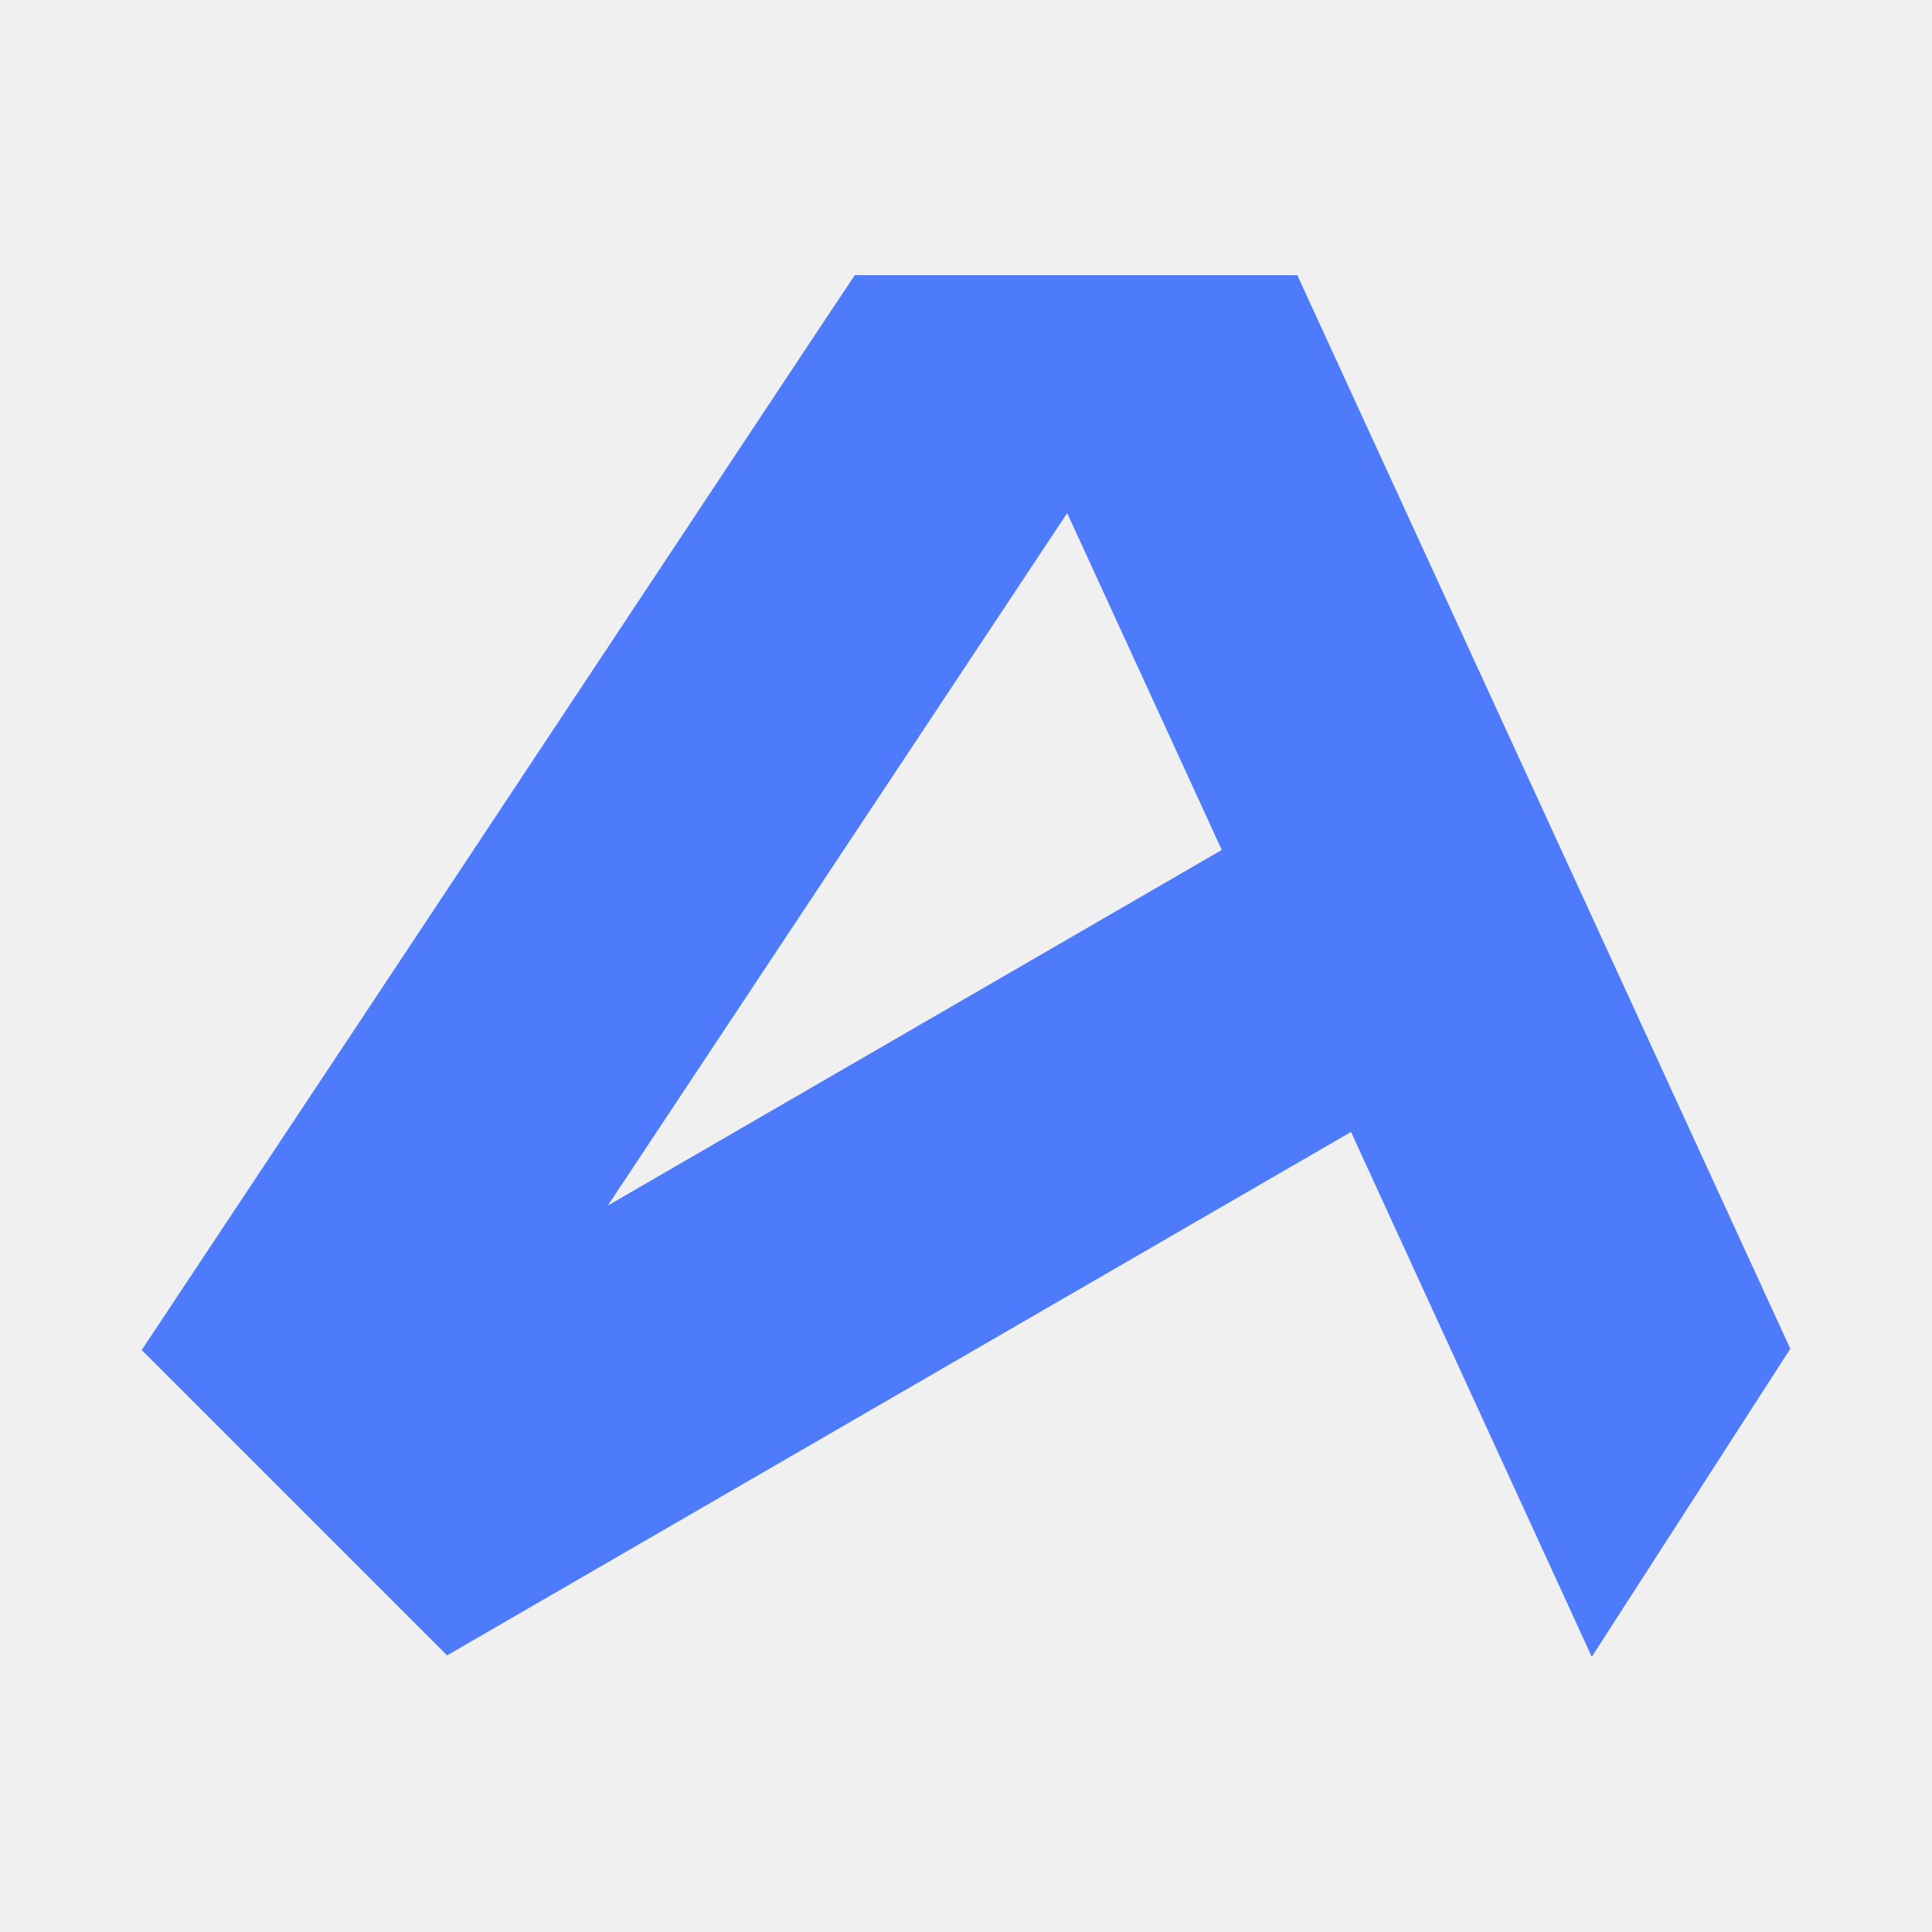
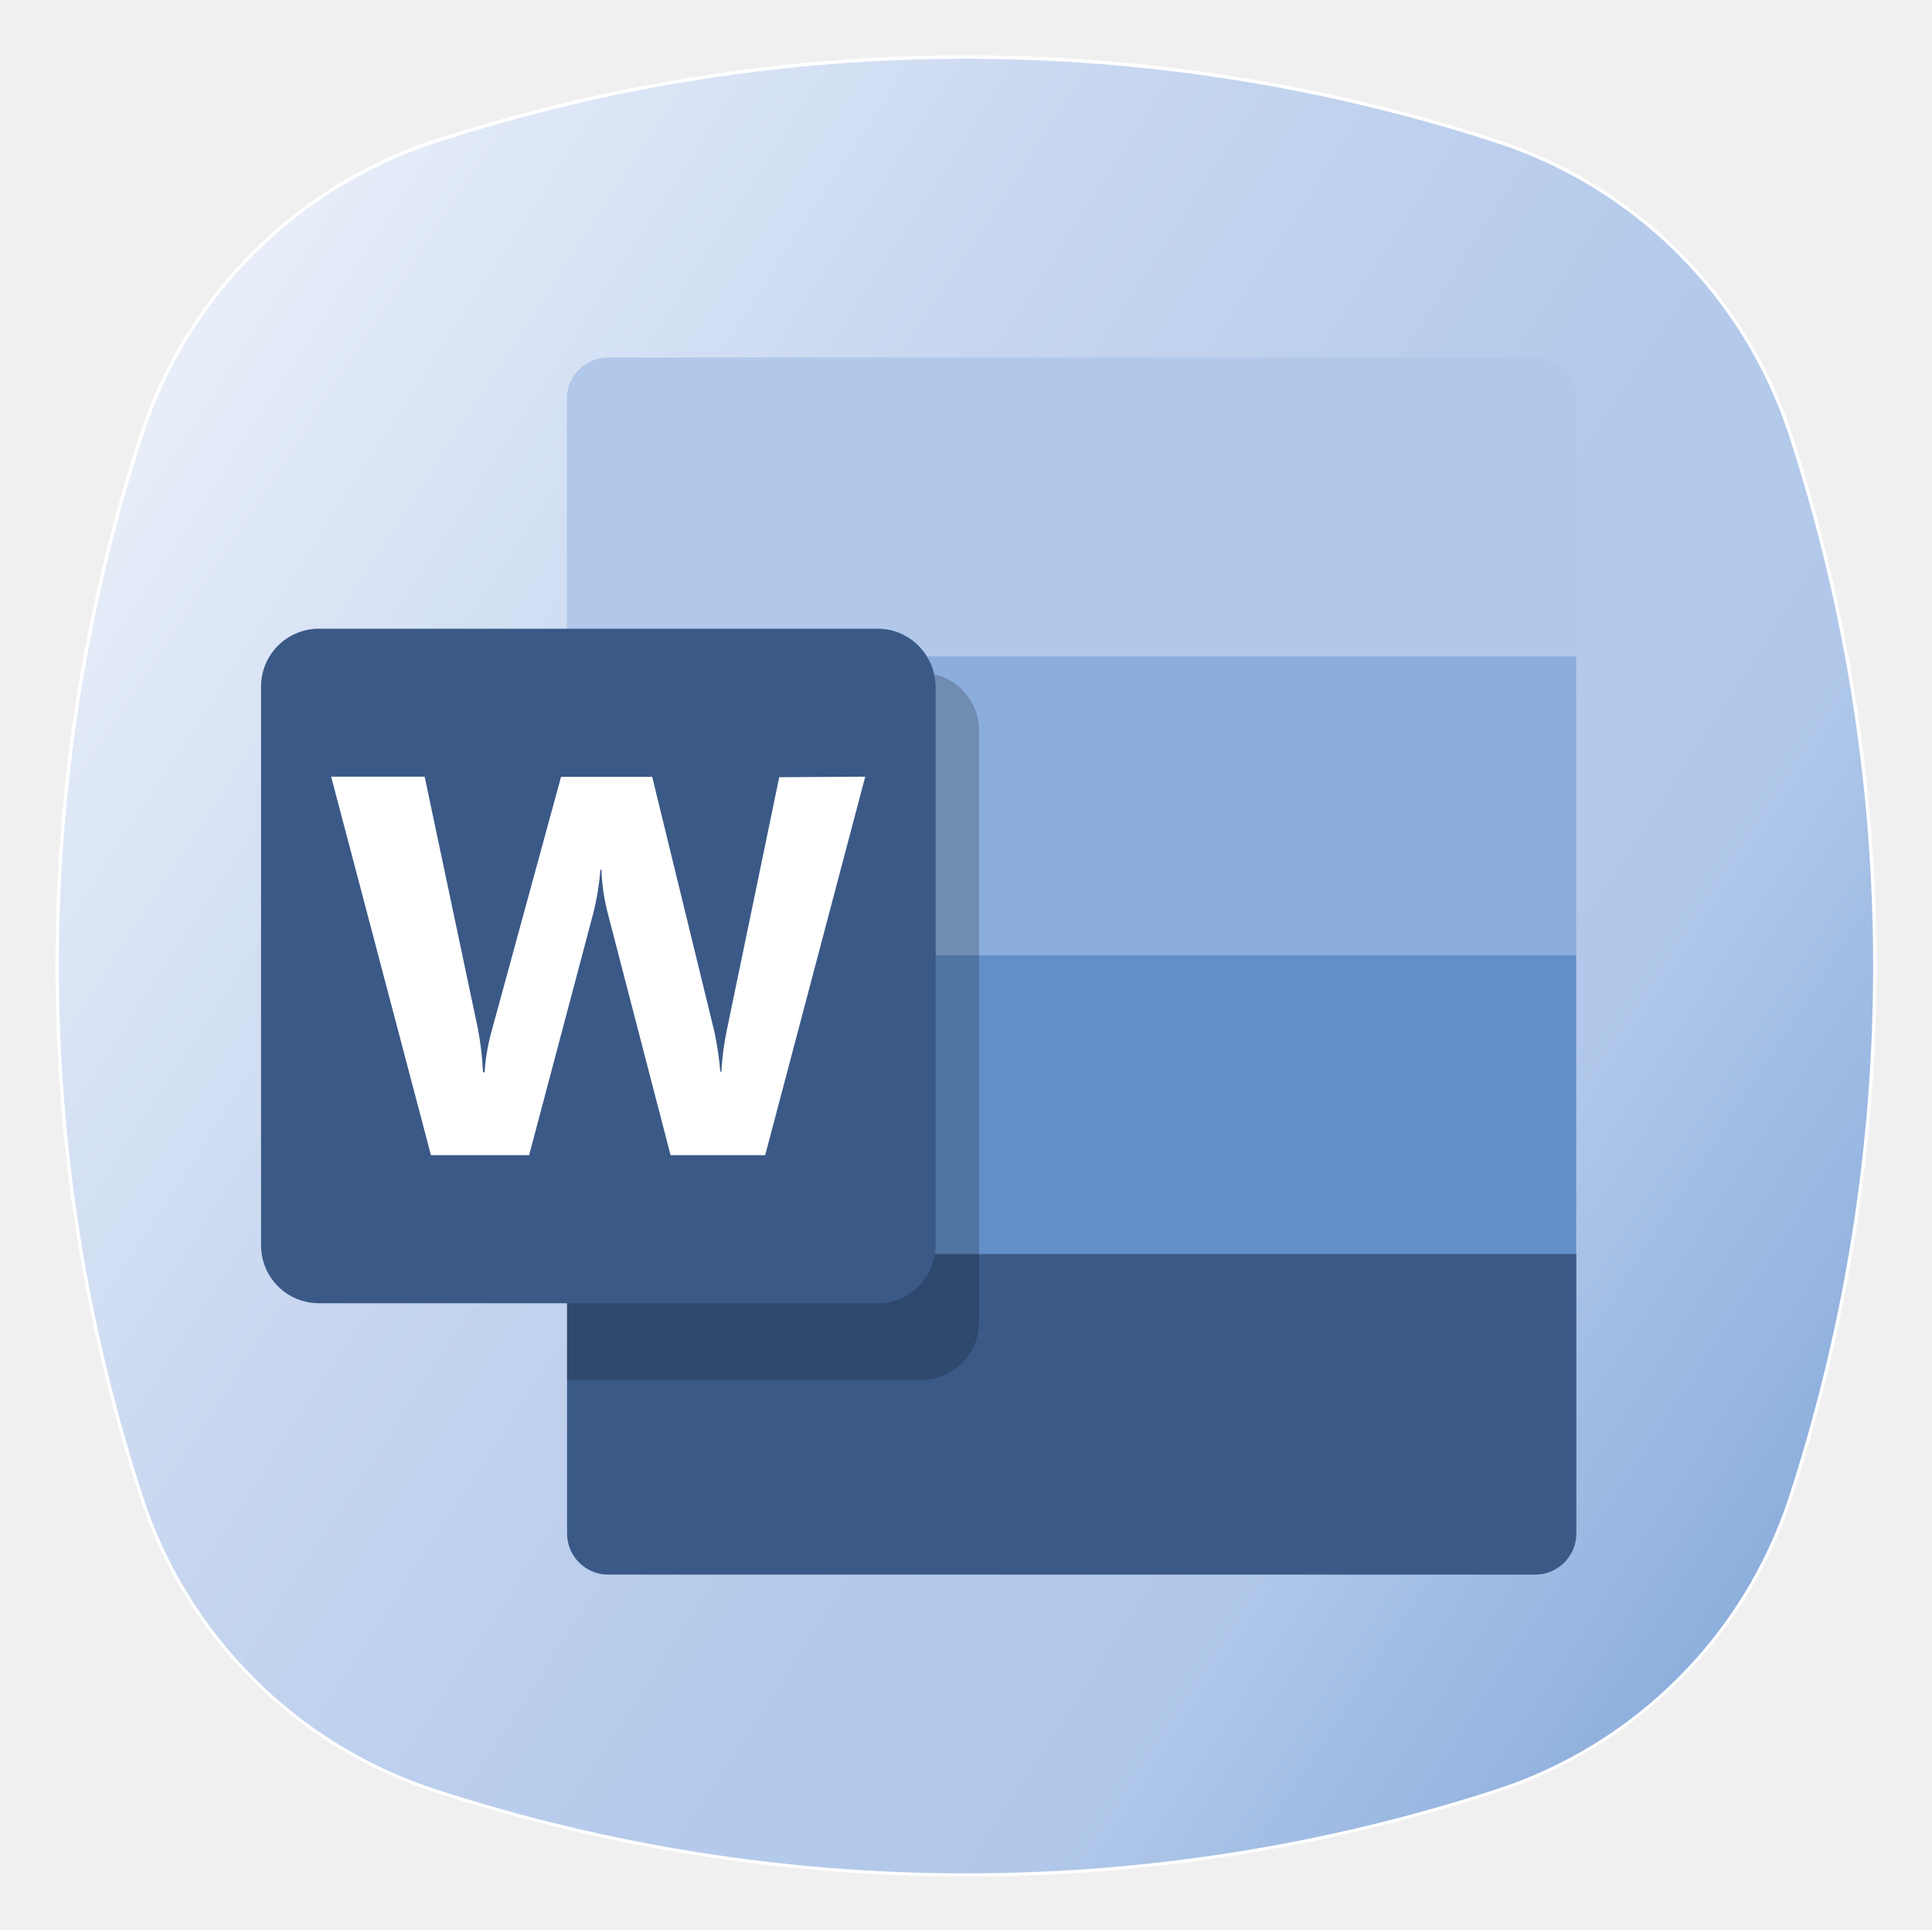
- <svg xmlns="http://www.w3.org/2000/svg" viewBox="-10 -19.42 136.34 136.34" role="img" aria-label="ArtCraft">
-   <path fill="#4e7bfb" d="M104.28,49.49L81.55,0h-31.23l-3.17,4.76L14.75,53.63,0,75.85l21.55,21.55,63.79-36.94,16.99,37.04,14.01-21.74-12.06-26.27ZM32.89,65.66l32.42-48.87,10.91,23.77-43.32,25.09Z" />
+ <svg xmlns="http://www.w3.org/2000/svg" id="Camada_1" data-name="Camada 1" viewBox="0 0 245.04 244.74">
+   <defs>
+     <style>.cls-1{fill:url(#Áåçûìÿííûé_ãðàäèåíò_4);}.cls-2{fill:#fff;}.cls-3{fill:url(#Gradiente_sem_nome_16);}.cls-4{fill:#3a5987;}.cls-5{fill:#b1c8ea;}.cls-6{fill:#8caedc;}.cls-7{fill:#628ec9;}.cls-8{fill:#060606;isolation:isolate;opacity:0.2;}</style>
+     <linearGradient id="Áåçûìÿííûé_ãðàäèåíò_4" x1="-36.88" y1="18.67" x2="254" y2="208.16" gradientUnits="userSpaceOnUse">
+       <stop offset="0.14" stop-color="#fff" />
+       <stop offset="0.34" stop-color="#ecedf5" />
+       <stop offset="0.56" stop-color="#dee0ed" />
+       <stop offset="0.75" stop-color="#d9dbea" />
+       <stop offset="0.92" stop-color="#cdd0e2" />
+     </linearGradient>
+     <linearGradient id="Gradiente_sem_nome_16" x1="-36.88" y1="18.67" x2="254" y2="208.16" gradientUnits="userSpaceOnUse">
+       <stop offset="0.14" stop-color="#f0f3fb" />
+       <stop offset="0.26" stop-color="#dce6f6" />
+       <stop offset="0.44" stop-color="#c5d5ef" />
+       <stop offset="0.61" stop-color="#b6cbeb" />
+       <stop offset="0.75" stop-color="#b1c8ea" />
+       <stop offset="0.92" stop-color="#8caedc" />
+     </linearGradient>
+   </defs>
+   <path class="cls-1" d="M189.78,226.9h0a217.39,217.39,0,0,1-134.51,0h0a57.89,57.89,0,0,1-37.14-37.13h0a217.42,217.42,0,0,1,0-134.52h0A57.89,57.89,0,0,1,55.27,18.12h0a217.39,217.39,0,0,1,134.51,0h0a57.9,57.9,0,0,1,37.13,37.13h0a217.42,217.42,0,0,1,0,134.52h0A57.9,57.9,0,0,1,189.78,226.9Z" />
+   <path class="cls-2" d="M227.31,55.12a58.48,58.48,0,0,0-37.4-37.4c-1.41-.46-2.83-.91-4.25-1.34a217.78,217.78,0,0,0-126.32,0c-1.4.42-2.81.86-4.2,1.32a58.47,58.47,0,0,0-37.41,37.4,217.76,217.76,0,0,0,0,134.78,58.47,58.47,0,0,0,37.41,37.4,217.92,217.92,0,0,0,134.77,0,58.48,58.48,0,0,0,37.4-37.4,217.76,217.76,0,0,0,0-134.78Zm-104.79,182A216.7,216.7,0,0,1,55.4,226.5a57.65,57.65,0,0,1-36.87-36.87,217,217,0,0,1,0-134.24A57.65,57.65,0,0,1,55.4,18.52c1.37-.45,2.75-.88,4.13-1.3a217,217,0,0,1,125.92,0c1.4.42,2.8.86,4.2,1.31a57.66,57.66,0,0,1,36.86,36.87,217,217,0,0,1,0,134.24,57.68,57.68,0,0,1-36.86,36.87A216.76,216.76,0,0,1,122.52,237.14Z" />
+   <path class="cls-3" d="M189.78,226.9h0a217.42,217.42,0,0,1-134.52,0h0a57.9,57.9,0,0,1-37.13-37.13h0a217.42,217.42,0,0,1,0-134.52h0A57.9,57.9,0,0,1,55.26,18.12h0a217.42,217.42,0,0,1,134.52,0h0a57.9,57.9,0,0,1,37.13,37.13h0a217.42,217.42,0,0,1,0,134.52h0A57.9,57.9,0,0,1,189.78,226.9Z" />
+   <path class="cls-4" d="M199.93,159v35.47a5.22,5.22,0,0,1-5.21,5.21H77.13a5.22,5.22,0,0,1-5.21-5.21V159Z" />
+   <path class="cls-5" d="M199.91,50.57V83.23H71.9V50.57a5.22,5.22,0,0,1,5.21-5.23H194.7A5.22,5.22,0,0,1,199.91,50.57Z" />
+   <rect class="cls-6" x="71.92" y="83.23" width="127.99" height="37.89" />
+   <rect class="cls-7" x="71.92" y="121.13" width="127.99" height="37.87" />
+   <path class="cls-8" d="M116.84,85.23H71.92V175h44.92a7.37,7.37,0,0,0,7.34-7.35v-75a7.37,7.37,0,0,0-7.34-7.35Z" />
+   <path class="cls-4" d="M118.67,87.07v70.87a4.7,4.7,0,0,1-.1,1.06,7.32,7.32,0,0,1-7.24,6.27H40.44a8,8,0,0,1-1.1-.09c-.18,0-.34-.06-.53-.1a7.32,7.32,0,0,1-5.7-7.14V87.07a7.33,7.33,0,0,1,7.33-7.34h70.89a7.28,7.28,0,0,1,6.22,3.5,7,7,0,0,1,.91,2.19h0A8.1,8.1,0,0,1,118.67,87.07Z" />
+   <path class="cls-2" d="M109.74,98.49l-12.69,48h-12l-8-30.81a25.89,25.89,0,0,1-.77-5.39h-.13a32.44,32.44,0,0,1-.87,5.39l-8.17,30.81H54.66L42,98.49H53.86l6.76,32a38.93,38.93,0,0,1,.64,5.49h.2a26.43,26.43,0,0,1,1-5.62l8.7-31.85H82.72l7.87,32.25a40.64,40.64,0,0,1,.77,5.15h.13a34.45,34.45,0,0,1,.71-5.35l6.63-32Z" />
</svg>
